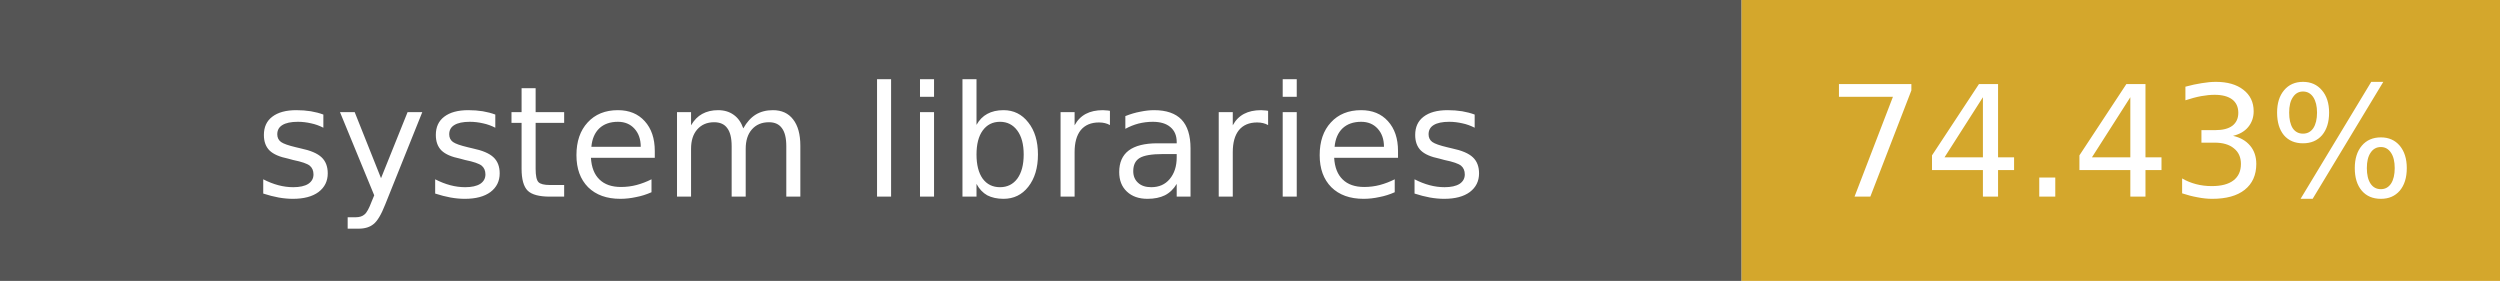
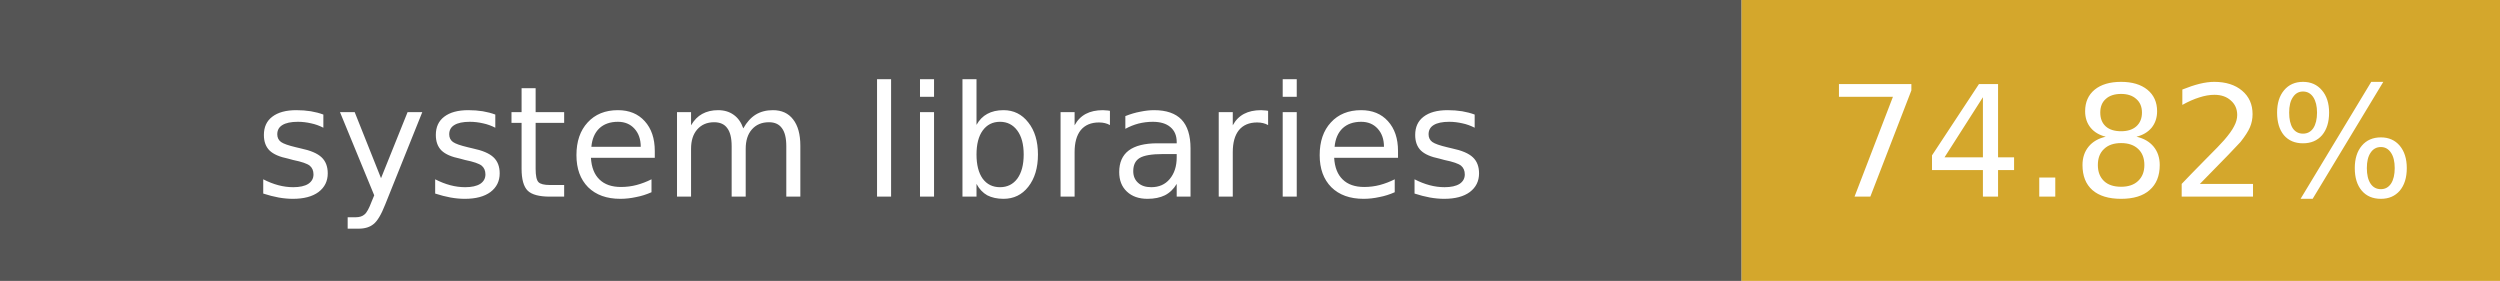
- <svg xmlns="http://www.w3.org/2000/svg" width="178" height="20" role="img" aria-label="system libraries: 74.43%">
+ <svg xmlns="http://www.w3.org/2000/svg" width="178" height="20" role="img" aria-label="system libraries: 74.82%">
  <rect width="124" height="20" fill="#555" />
  <rect x="124" width="54" height="20" fill="#d4a72c" />
  <g fill="#fff" font-family="Verdana,DejaVu Sans,sans-serif" font-size="11">
    <text x="62.0" y="14" text-anchor="middle">system libraries</text>
-     <text x="151.0" y="14" text-anchor="middle">74.43%</text>
+     <text x="151.0" y="14" text-anchor="middle">74.82%</text>
  </g>
</svg>
